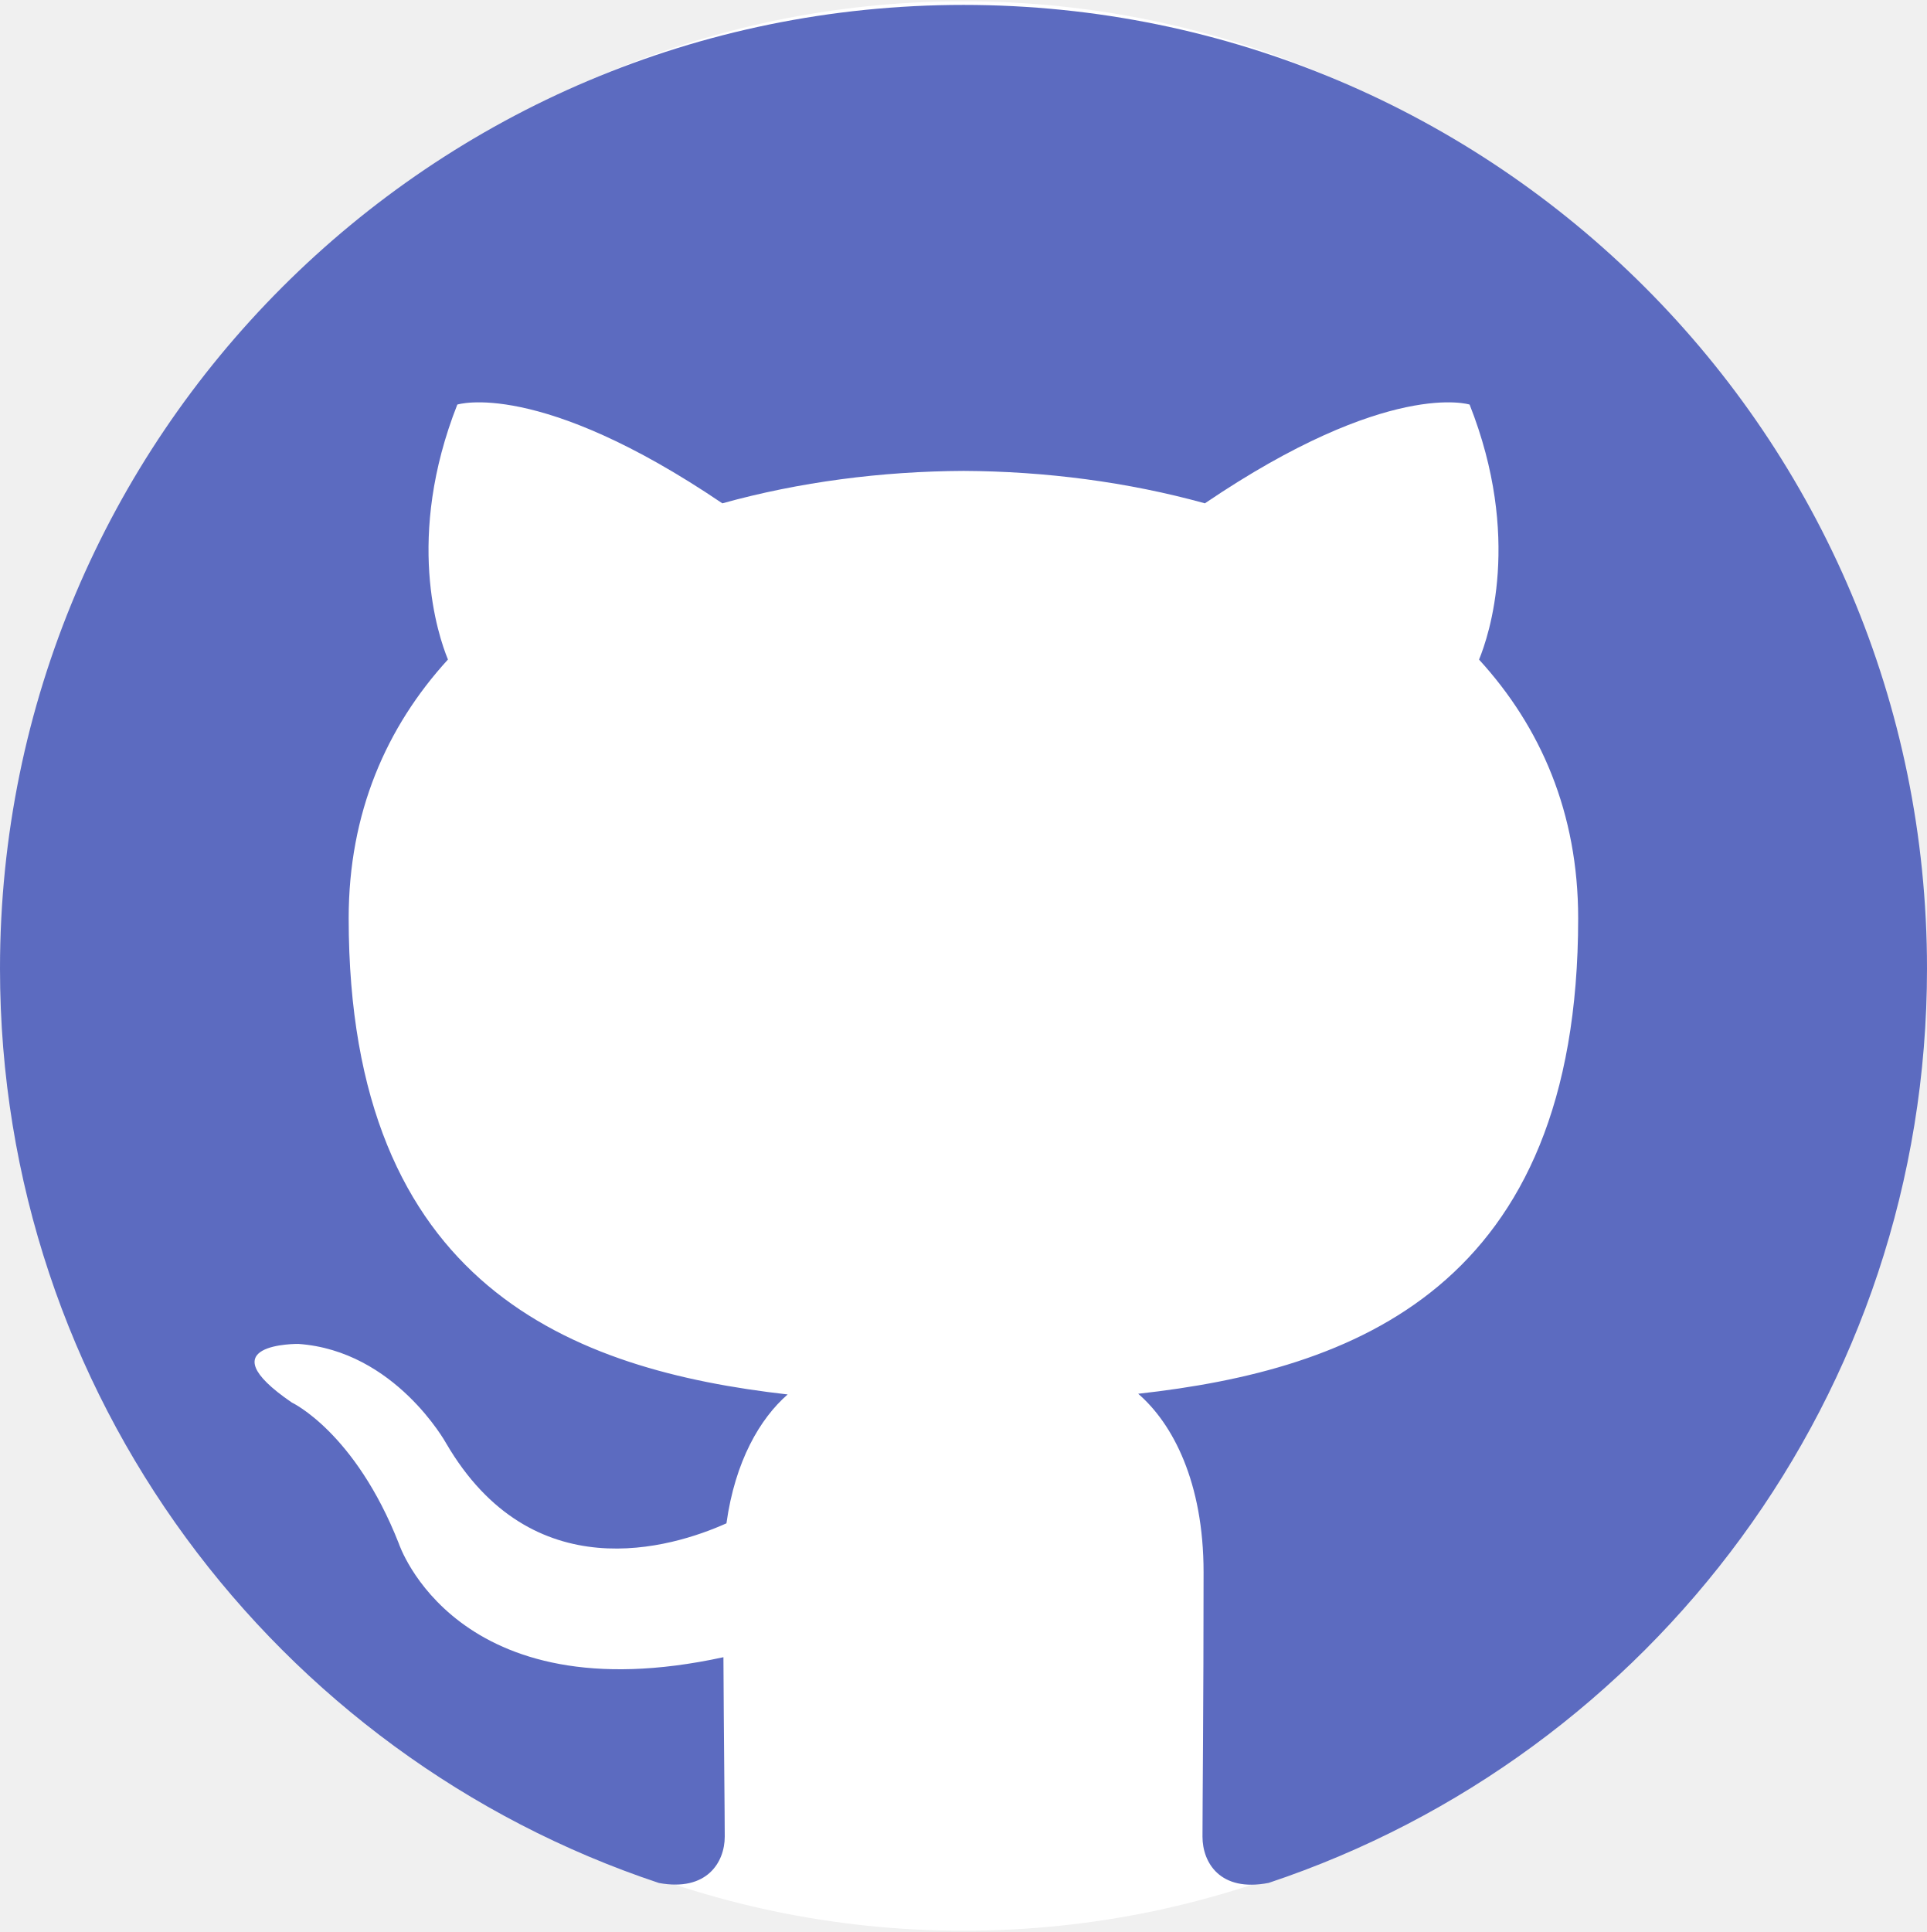
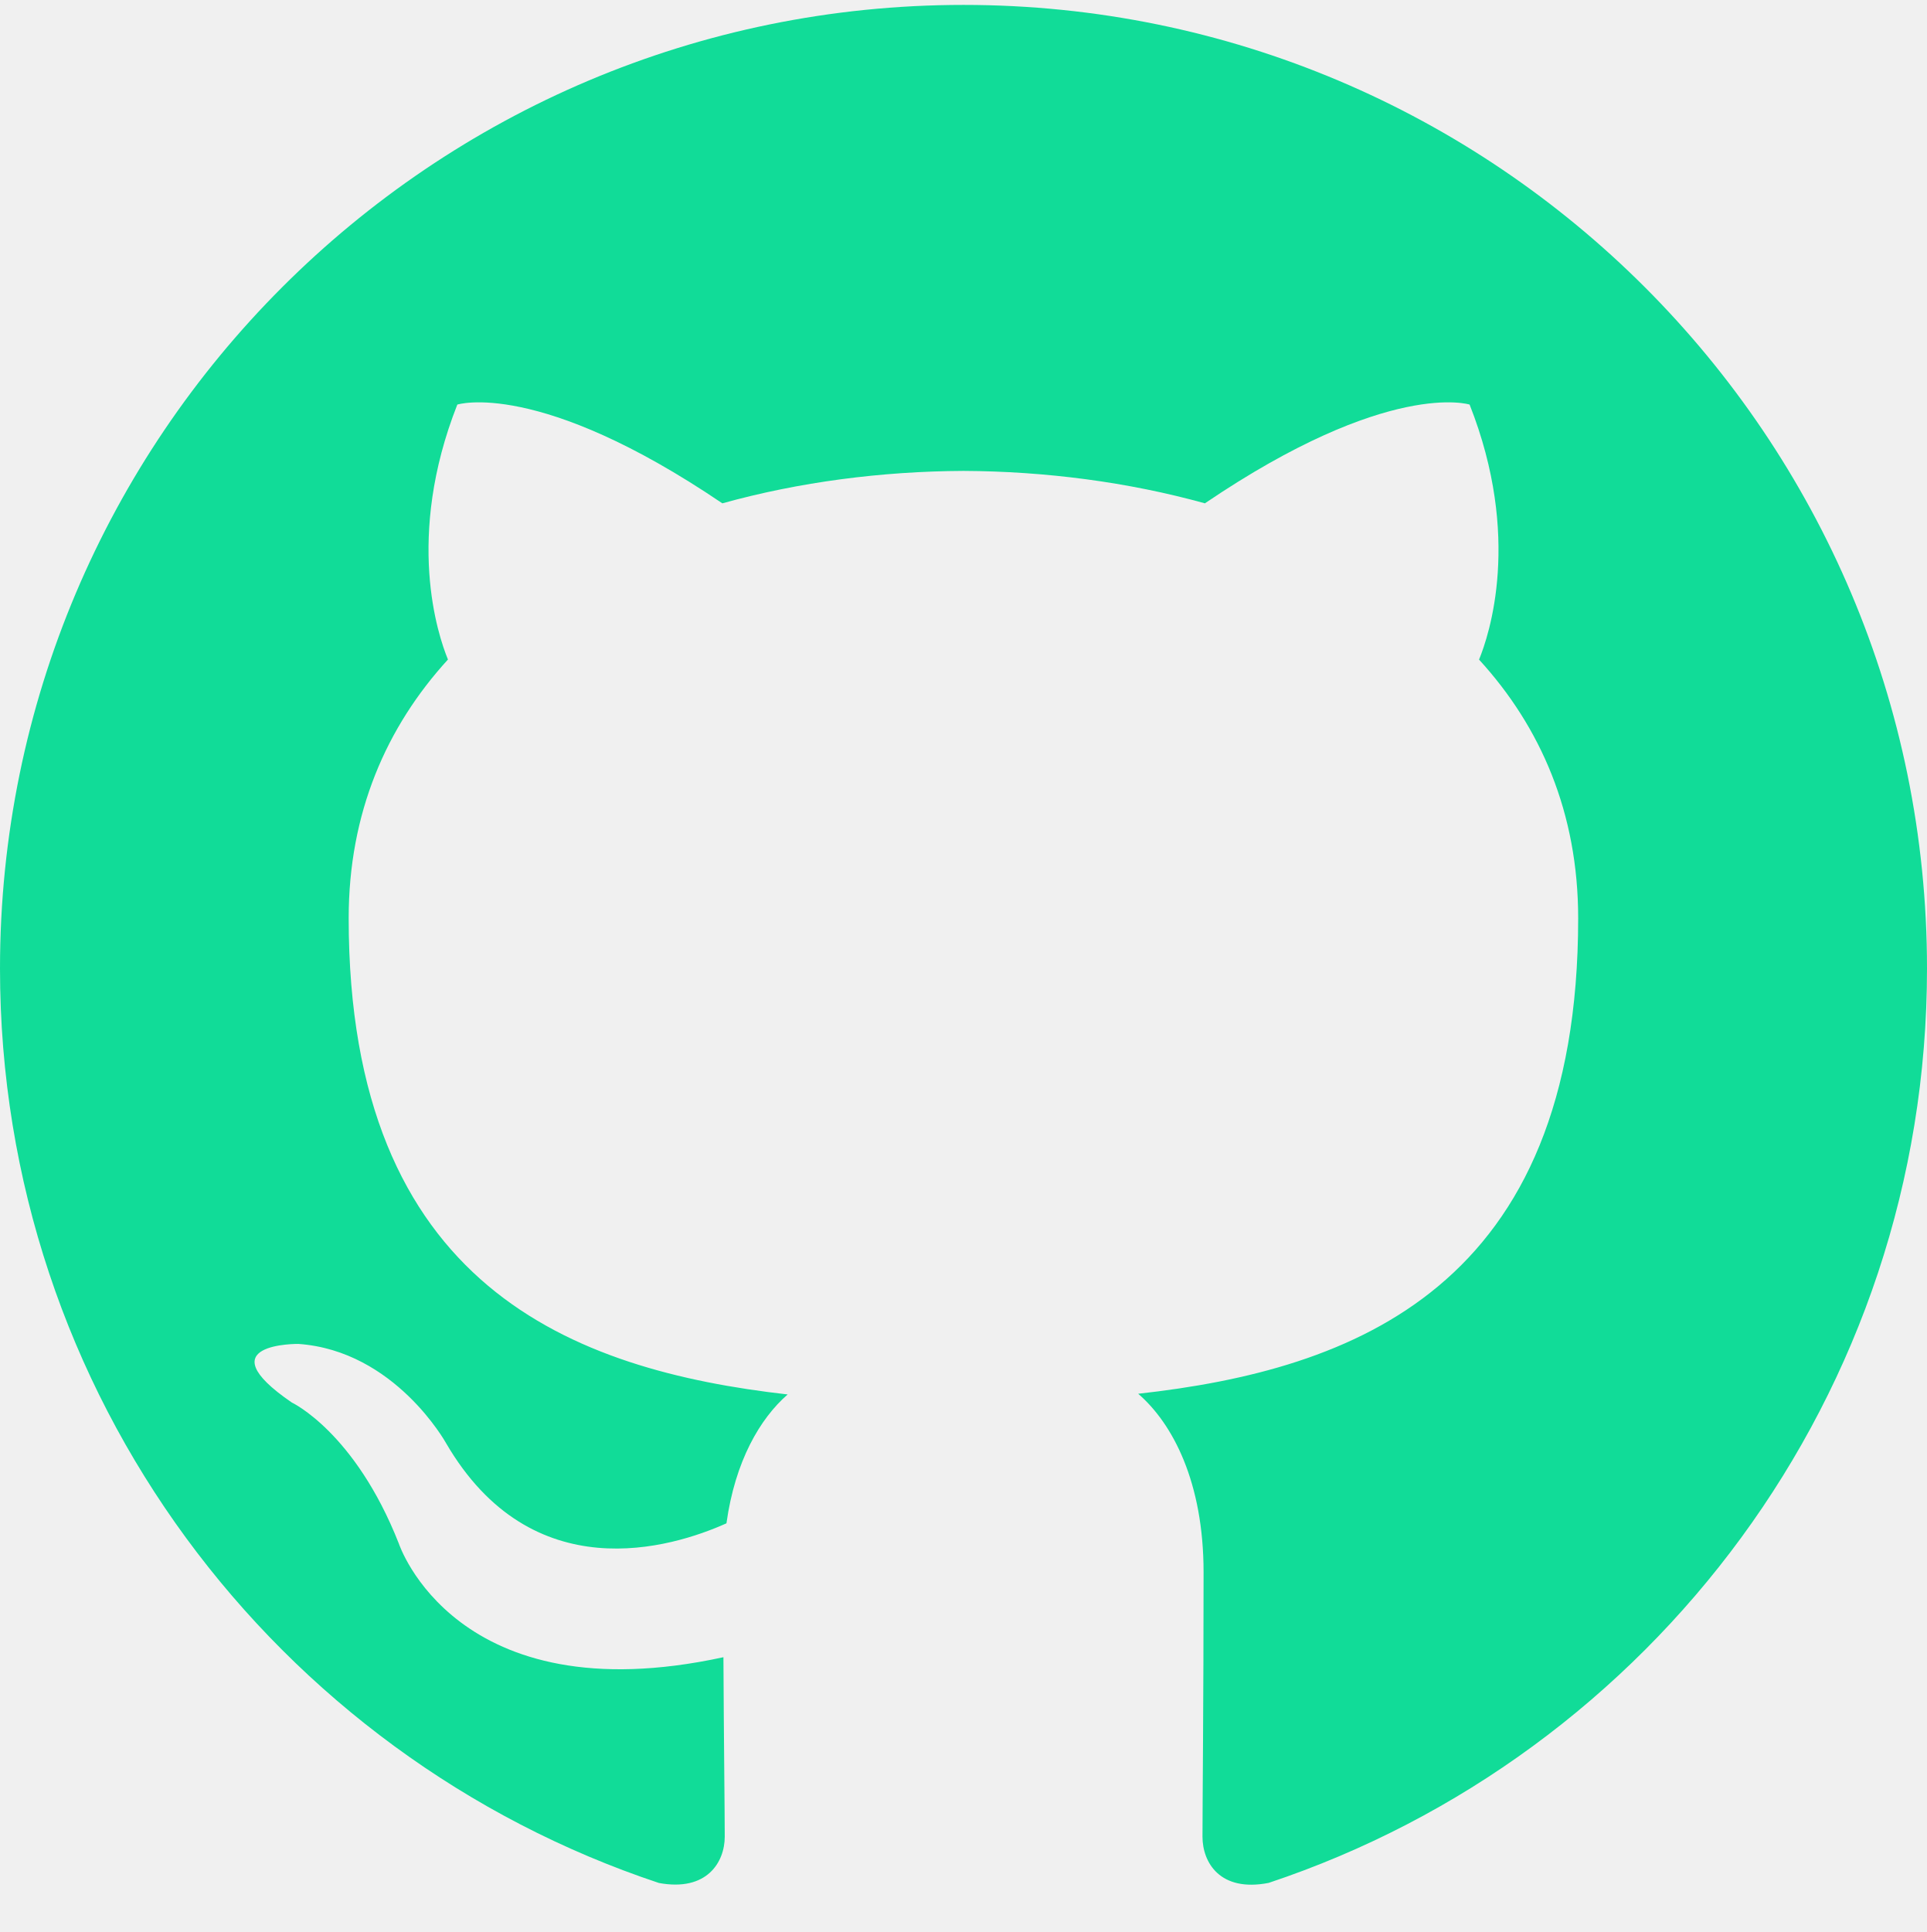
<svg xmlns="http://www.w3.org/2000/svg" height="2500" viewBox="0 -3.1 2490.3 2493" width="2494">
-   <ellipse cx="1245.2" cy="1243.4" fill="#fff" rx="1217.6" ry="1246.5" />
-   <path d="m1245.2 1.6c-687.6 0-1245.2 557.4-1245.2 1245.1 0 550.2 356.8 1016.9 851.5 1181.5 62.2 11.5 85.1-27 85.1-59.9 0-29.7-1.2-127.8-1.7-231.8-346.4 75.3-419.5-146.9-419.5-146.9-56.6-143.9-138.3-182.2-138.3-182.2-113-77.3 8.5-75.7 8.5-75.7 125 8.8 190.9 128.3 190.9 128.3 111.1 190.4 291.3 135.3 362.3 103.5 11.2-80.5 43.4-135.4 79.1-166.5-276.6-31.5-567.3-138.3-567.3-615.4 0-135.9 48.6-247 128.3-334.2-12.9-31.3-55.5-157.9 12.1-329.4 0 0 104.6-33.5 342.5 127.6 99.3-27.6 205.8-41.4 311.7-41.9 105.8.5 212.4 14.3 311.9 41.9 237.7-161.1 342.1-127.6 342.1-127.6 67.8 171.5 25.1 298.2 12.2 329.5 79.8 87.2 128.1 198.3 128.1 334.2 0 478.2-291.3 583.6-568.6 614.4 44.7 38.6 84.5 114.4 84.5 230.6 0 166.6-1.4 300.7-1.4 341.7 0 33.1 22.4 72 85.5 59.7 494.5-164.8 850.8-631.4 850.8-1181.4 0-687.7-557.5-1245.1-1245.1-1245.1" fill="#5c6bc0" />
+   <path d="m1245.2 1.6c-687.6 0-1245.2 557.4-1245.2 1245.1 0 550.2 356.8 1016.9 851.5 1181.5 62.2 11.5 85.1-27 85.1-59.9 0-29.7-1.2-127.8-1.7-231.8-346.4 75.3-419.5-146.9-419.5-146.9-56.6-143.9-138.3-182.2-138.3-182.2-113-77.3 8.5-75.7 8.5-75.7 125 8.8 190.9 128.3 190.9 128.3 111.1 190.4 291.3 135.3 362.3 103.5 11.2-80.5 43.4-135.4 79.1-166.5-276.6-31.5-567.3-138.3-567.3-615.4 0-135.9 48.6-247 128.3-334.2-12.9-31.3-55.5-157.9 12.1-329.4 0 0 104.6-33.5 342.5 127.6 99.3-27.6 205.8-41.4 311.7-41.9 105.8.5 212.4 14.3 311.9 41.9 237.7-161.1 342.1-127.6 342.1-127.6 67.8 171.5 25.1 298.2 12.2 329.5 79.8 87.2 128.1 198.3 128.1 334.2 0 478.2-291.3 583.6-568.6 614.4 44.7 38.6 84.5 114.4 84.5 230.6 0 166.6-1.4 300.7-1.4 341.7 0 33.1 22.4 72 85.5 59.7 494.5-164.8 850.8-631.4 850.8-1181.4 0-687.7-557.5-1245.1-1245.1-1245.1" fill="#11DC98" />
</svg>
